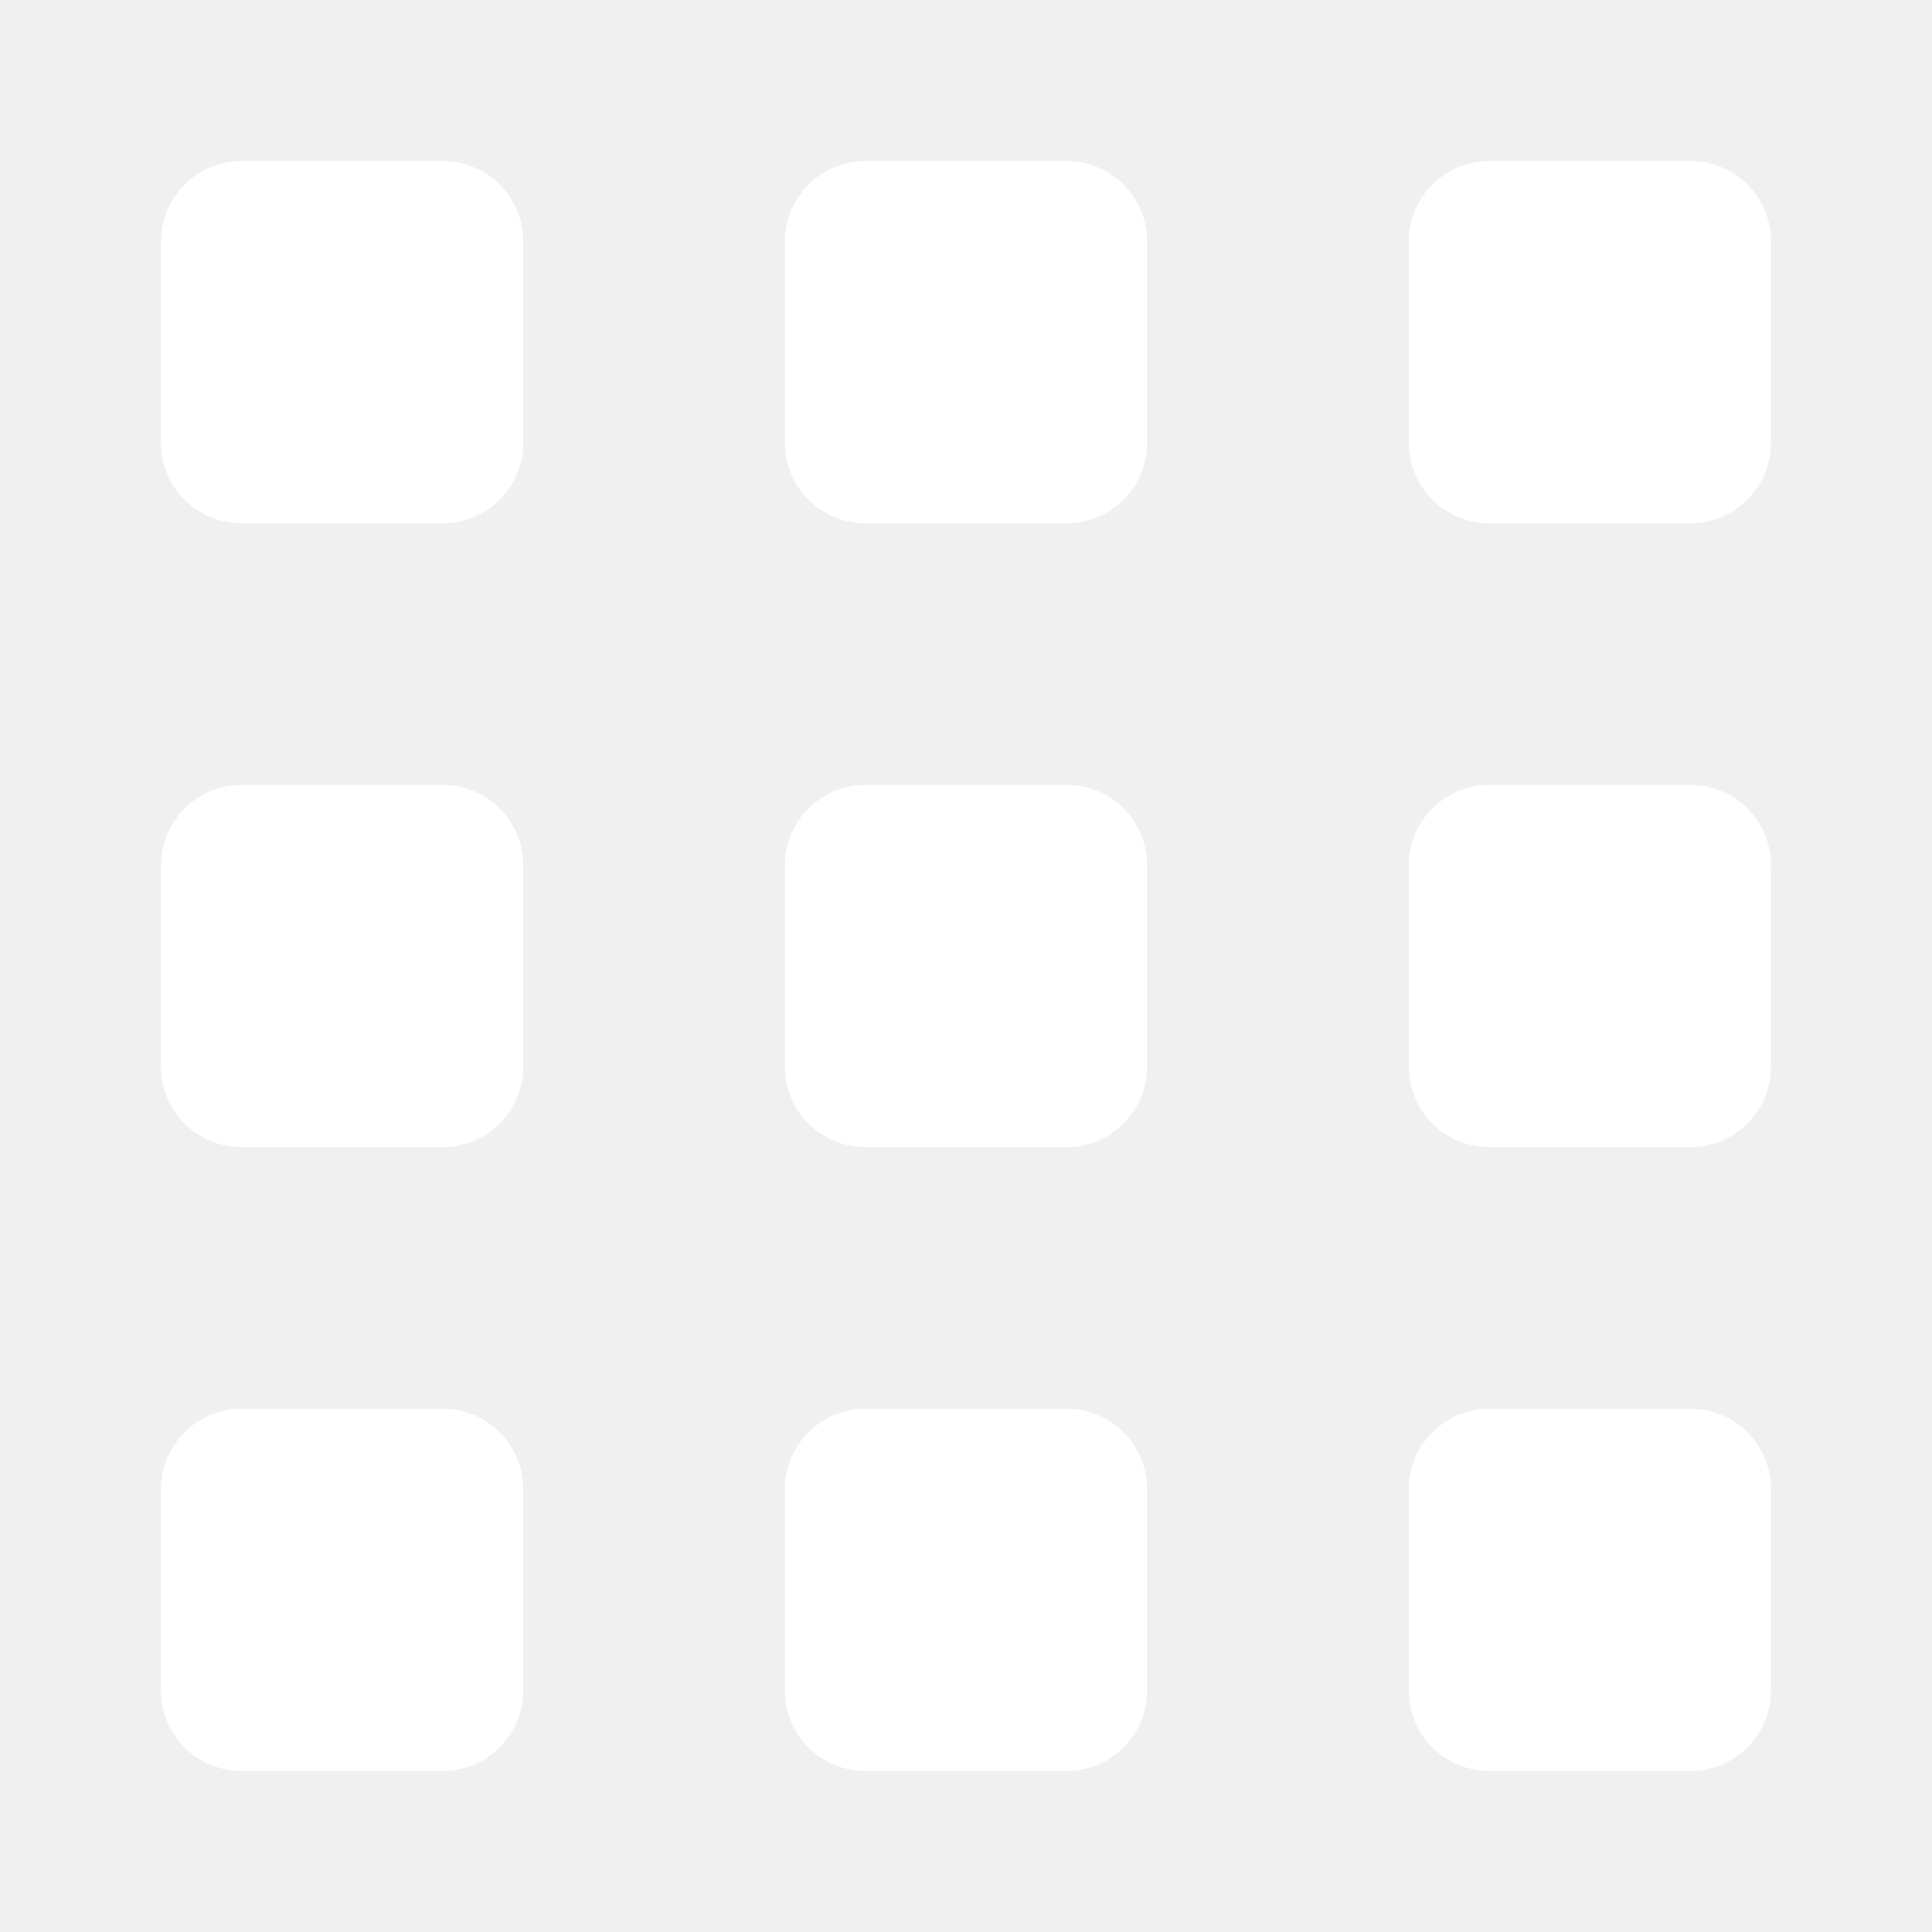
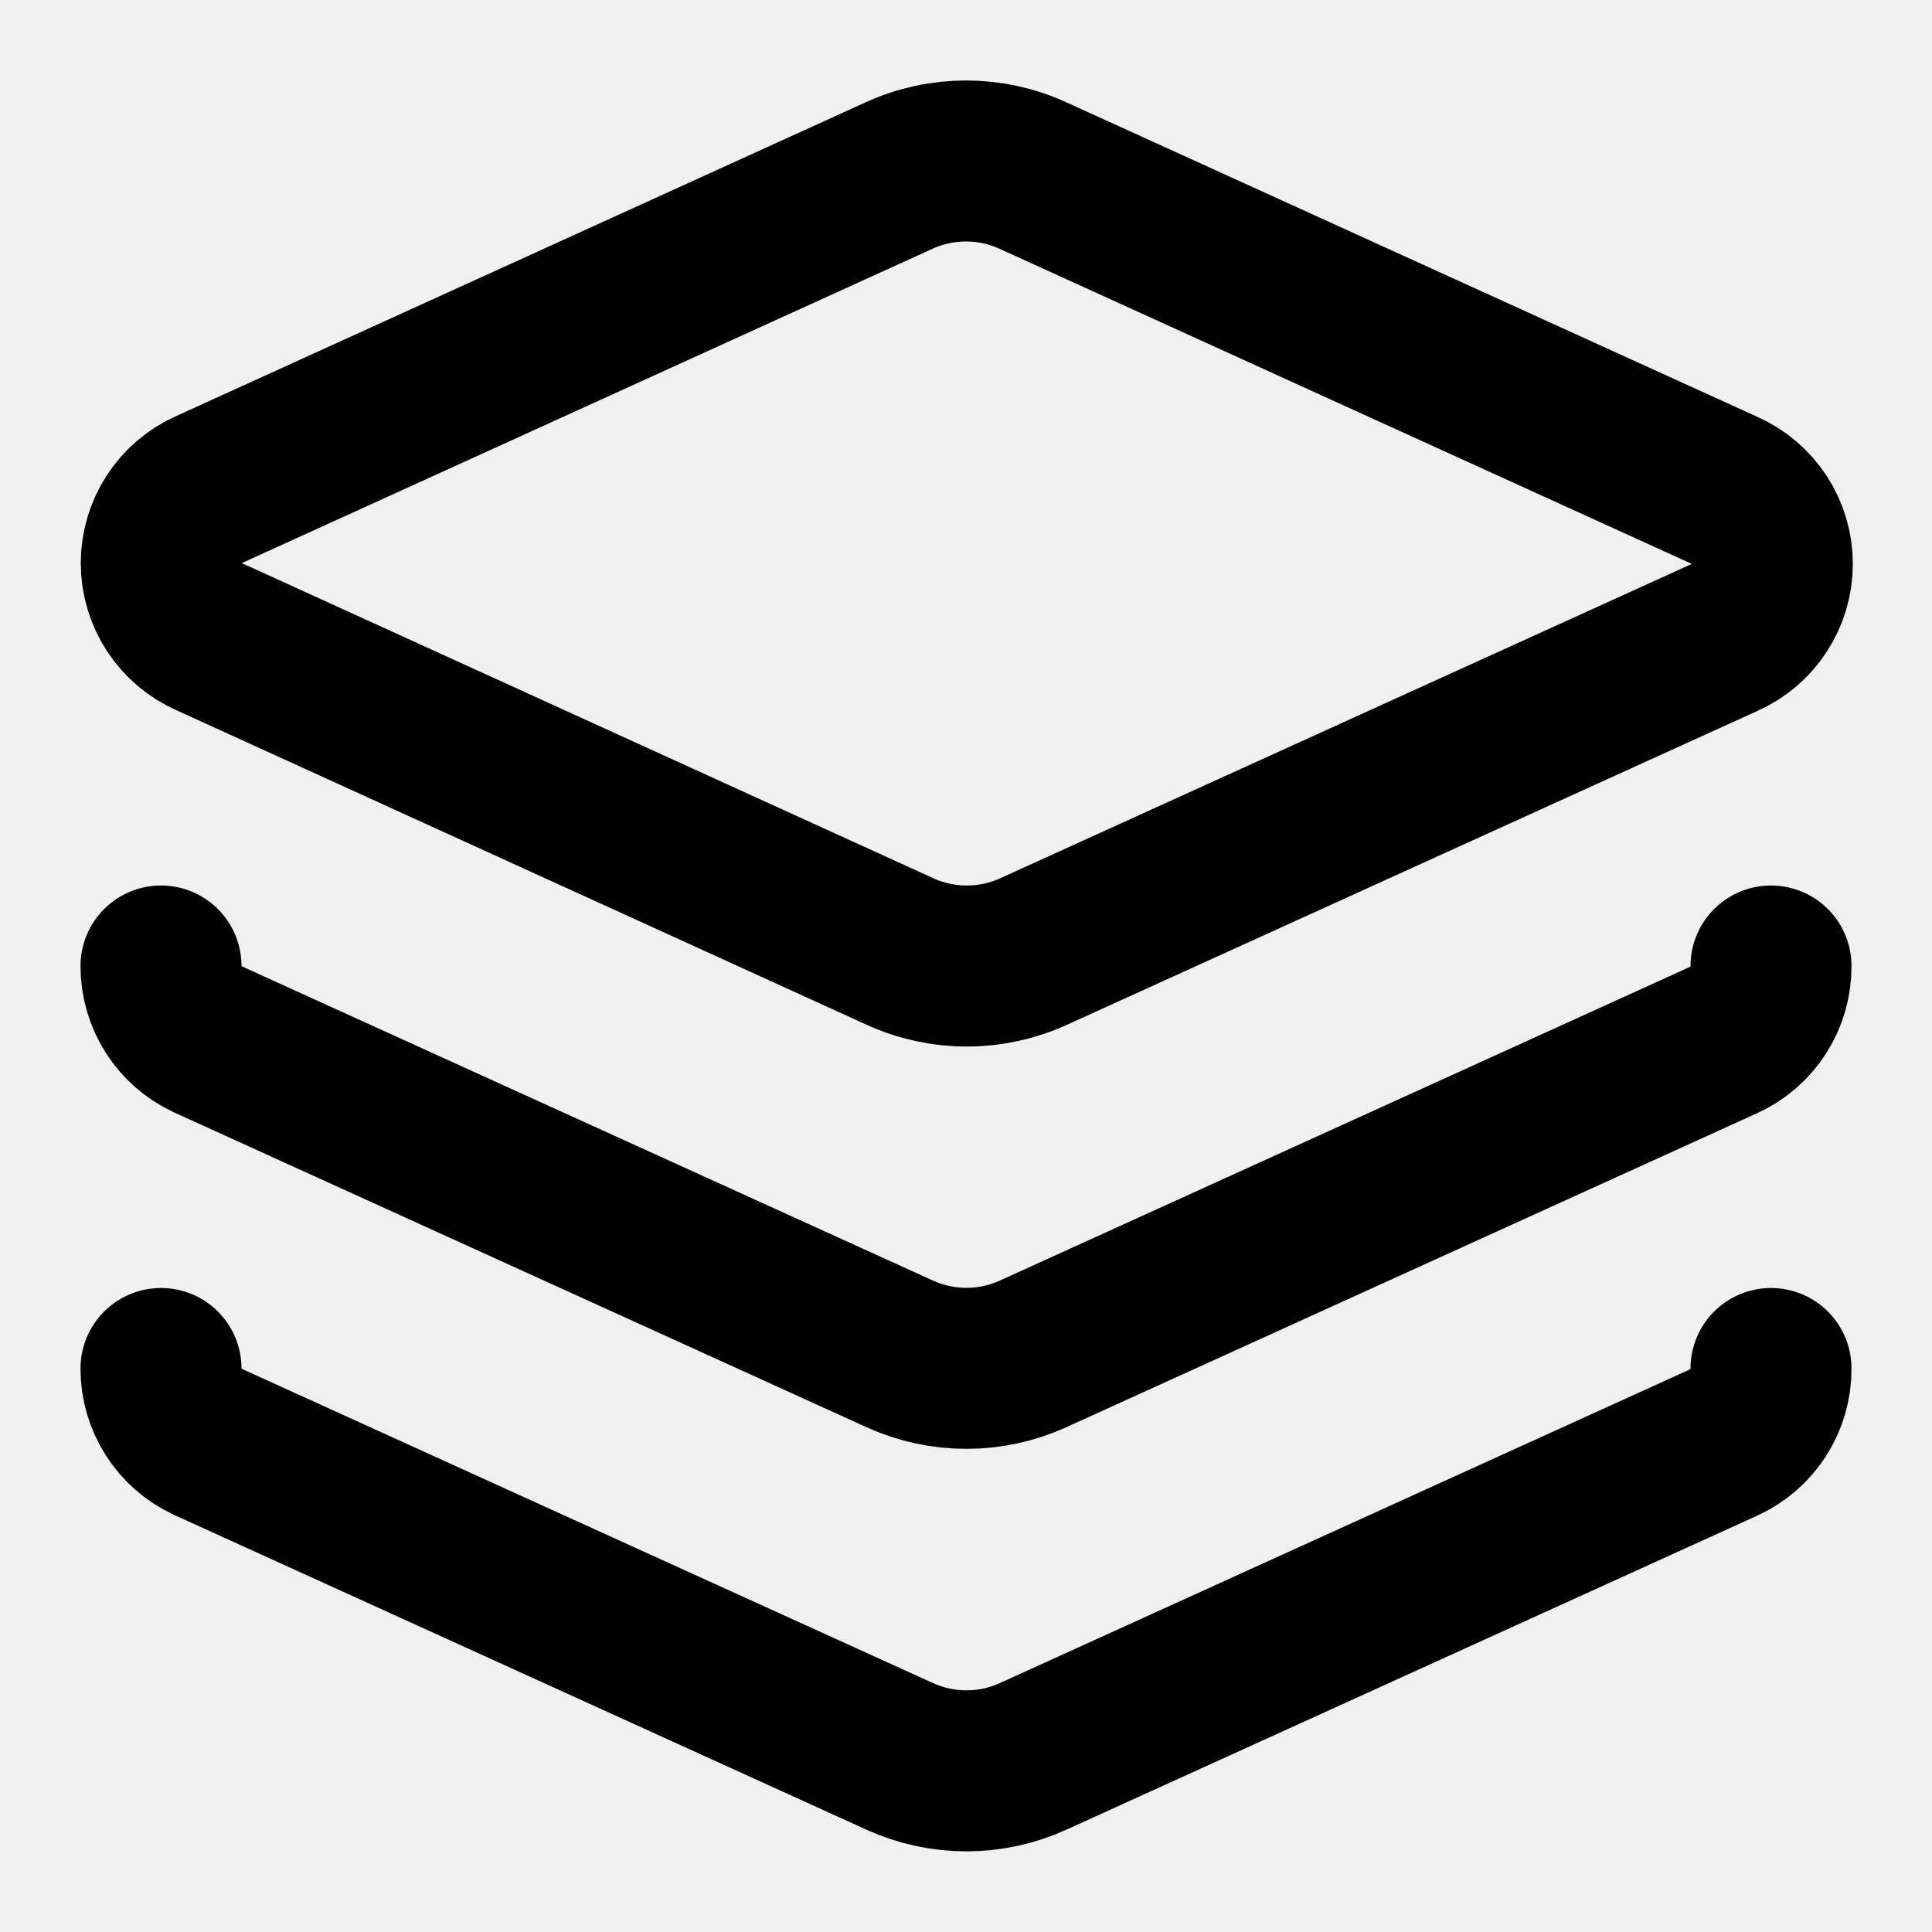
- <svg xmlns="http://www.w3.org/2000/svg" viewBox="0 0 24 24" fill="white">
-   <rect x="2" y="2" width="4.5" height="4.5" rx="1" />
-   <rect x="9.75" y="2" width="4.5" height="4.5" rx="1" />
-   <rect x="17.5" y="2" width="4.5" height="4.5" rx="1" />
-   <rect x="2" y="9.75" width="4.5" height="4.5" rx="1" />
-   <rect x="9.75" y="9.75" width="4.5" height="4.5" rx="1" />
-   <rect x="17.5" y="9.75" width="4.5" height="4.5" rx="1" />
-   <rect x="2" y="17.5" width="4.5" height="4.5" rx="1" />
-   <rect x="9.75" y="17.5" width="4.5" height="4.5" rx="1" />
-   <rect x="17.5" y="17.5" width="4.5" height="4.5" rx="1" />
+ <svg xmlns="http://www.w3.org/2000/svg" class="lucide lucide-layers" width="24" height="24" viewBox="0 0 24 24" fill="none" stroke="currentColor" stroke-width="2" stroke-linecap="round" stroke-linejoin="round">
+   <path d="M12.83 2.18a2 2 0 0 0-1.66 0L2.6 6.08a1 1 0 0 0 0 1.83l8.58 3.91a2 2 0 0 0 1.66 0l8.58-3.9a1 1 0 0 0 0-1.83z" />
+   <path d="M2 12a1 1 0 0 0 .58.91l8.6 3.91a2 2 0 0 0 1.65 0l8.58-3.9A1 1 0 0 0 22 12" />
+   <path d="M2 17a1 1 0 0 0 .58.91l8.6 3.91a2 2 0 0 0 1.65 0l8.58-3.9A1 1 0 0 0 22 17" />
</svg>
